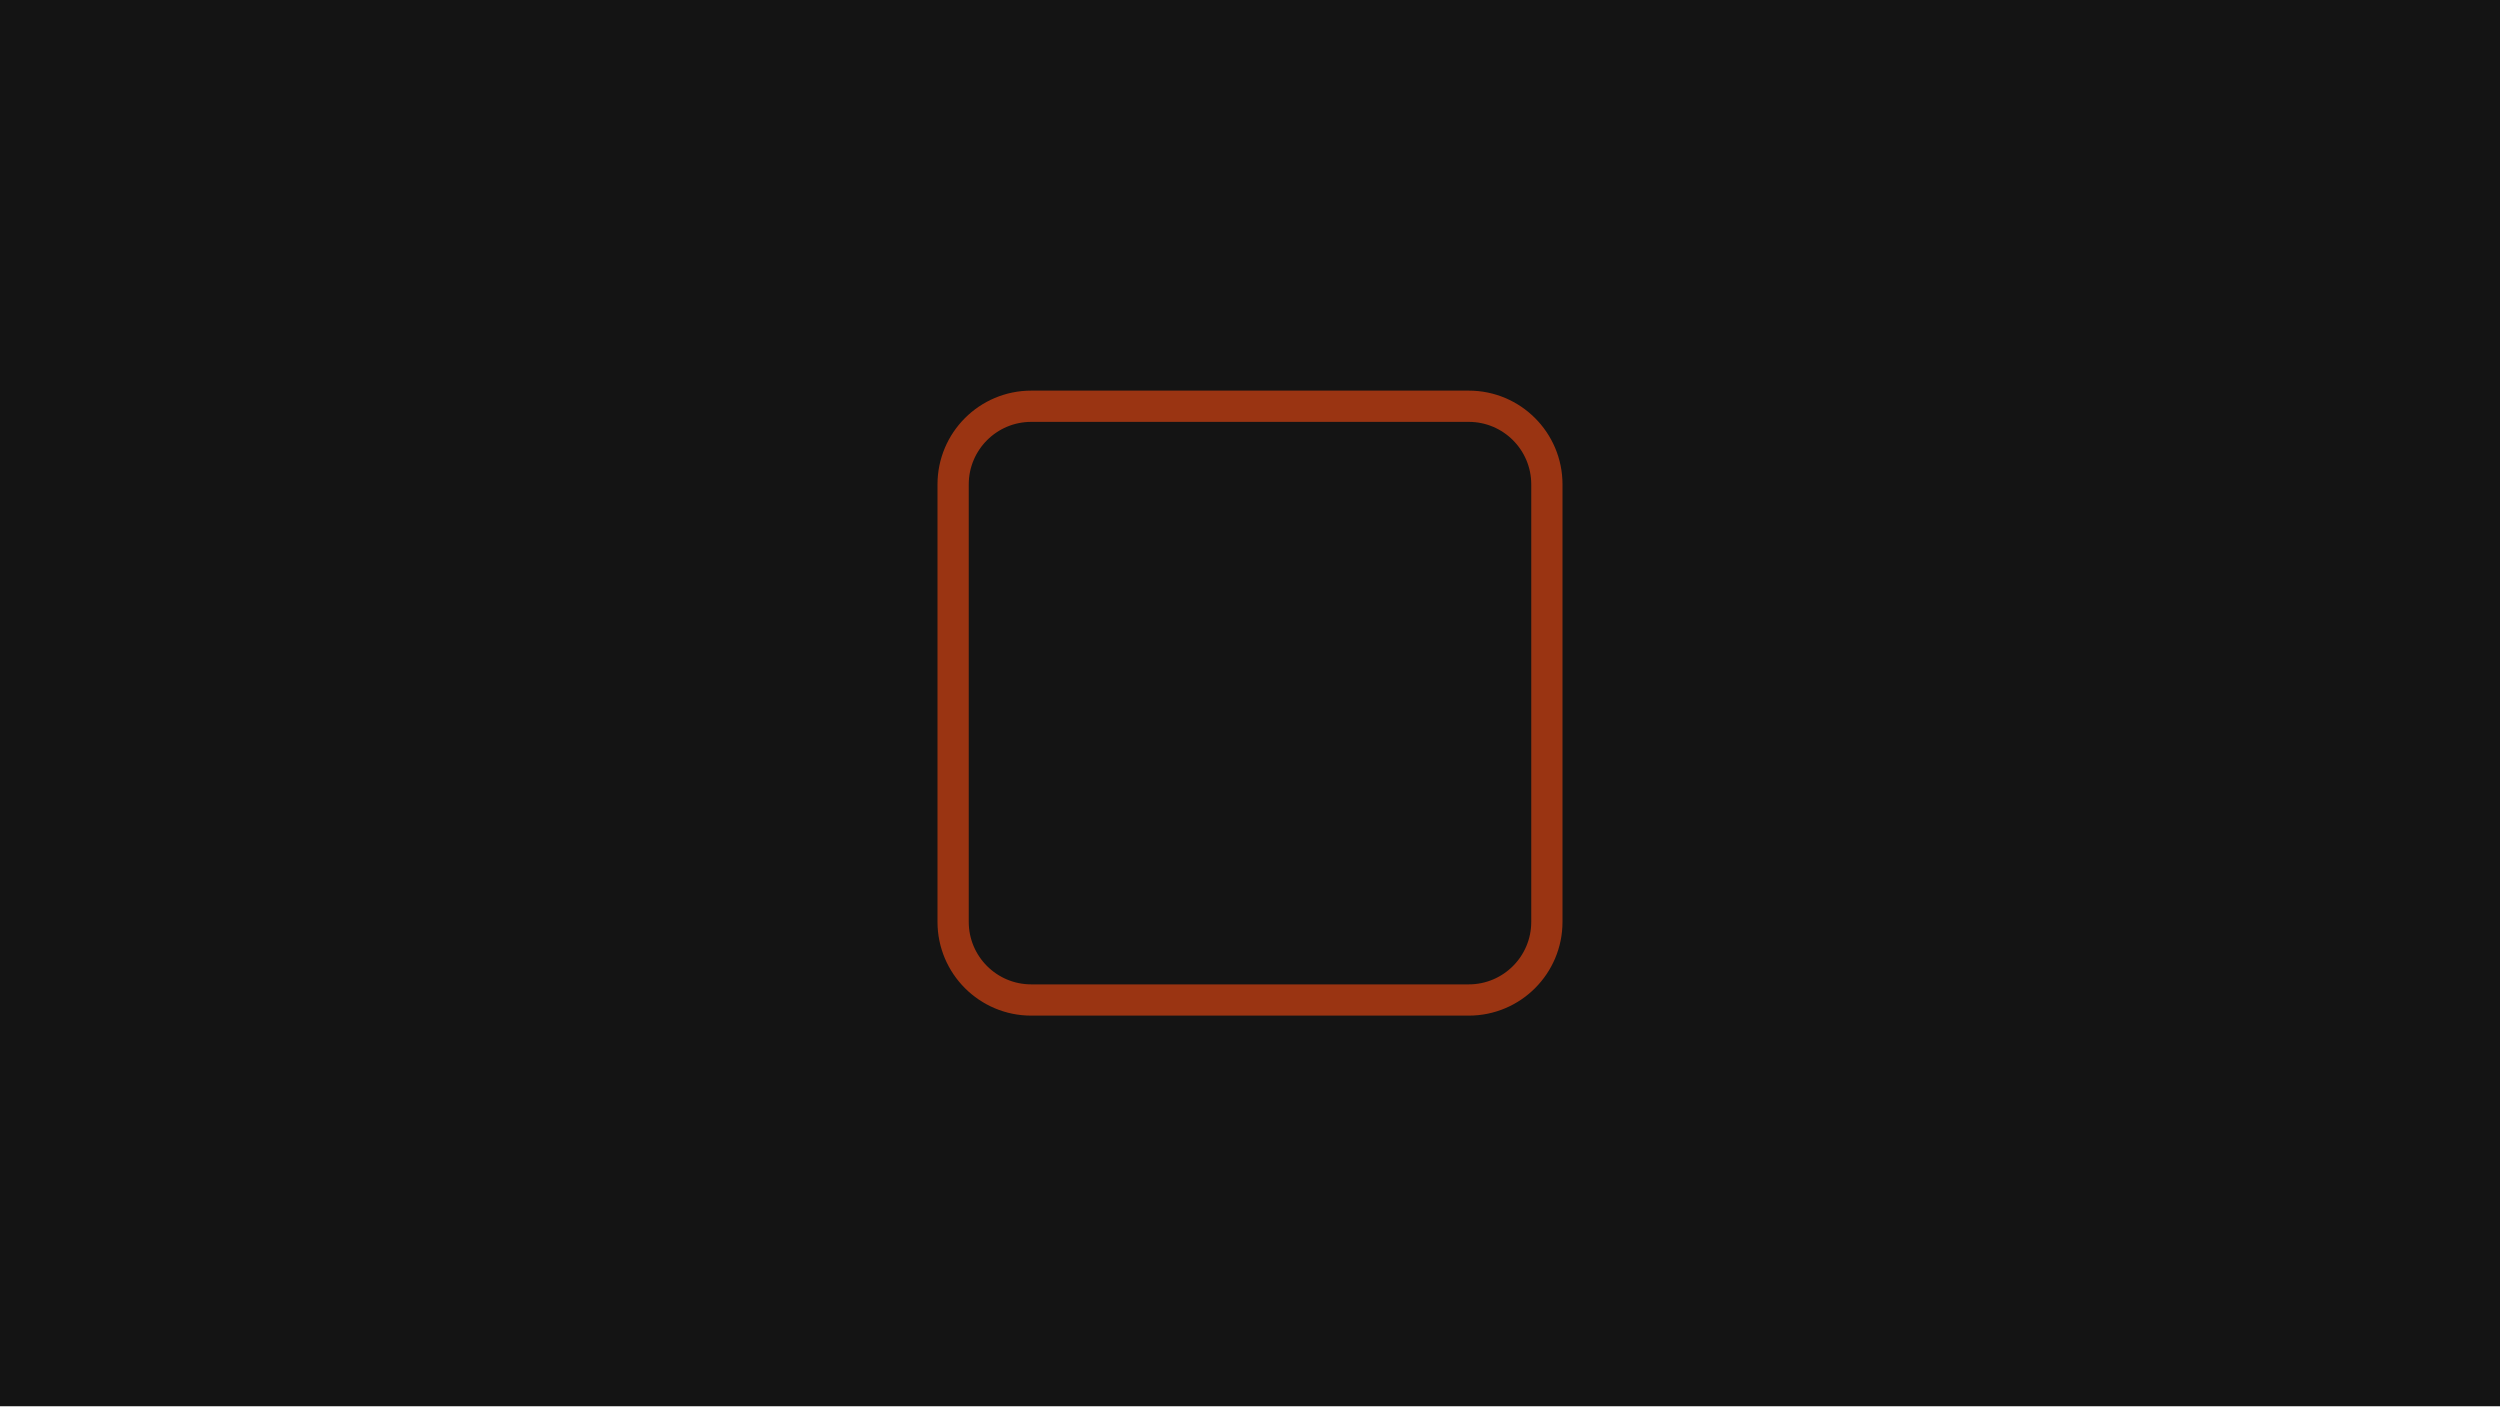
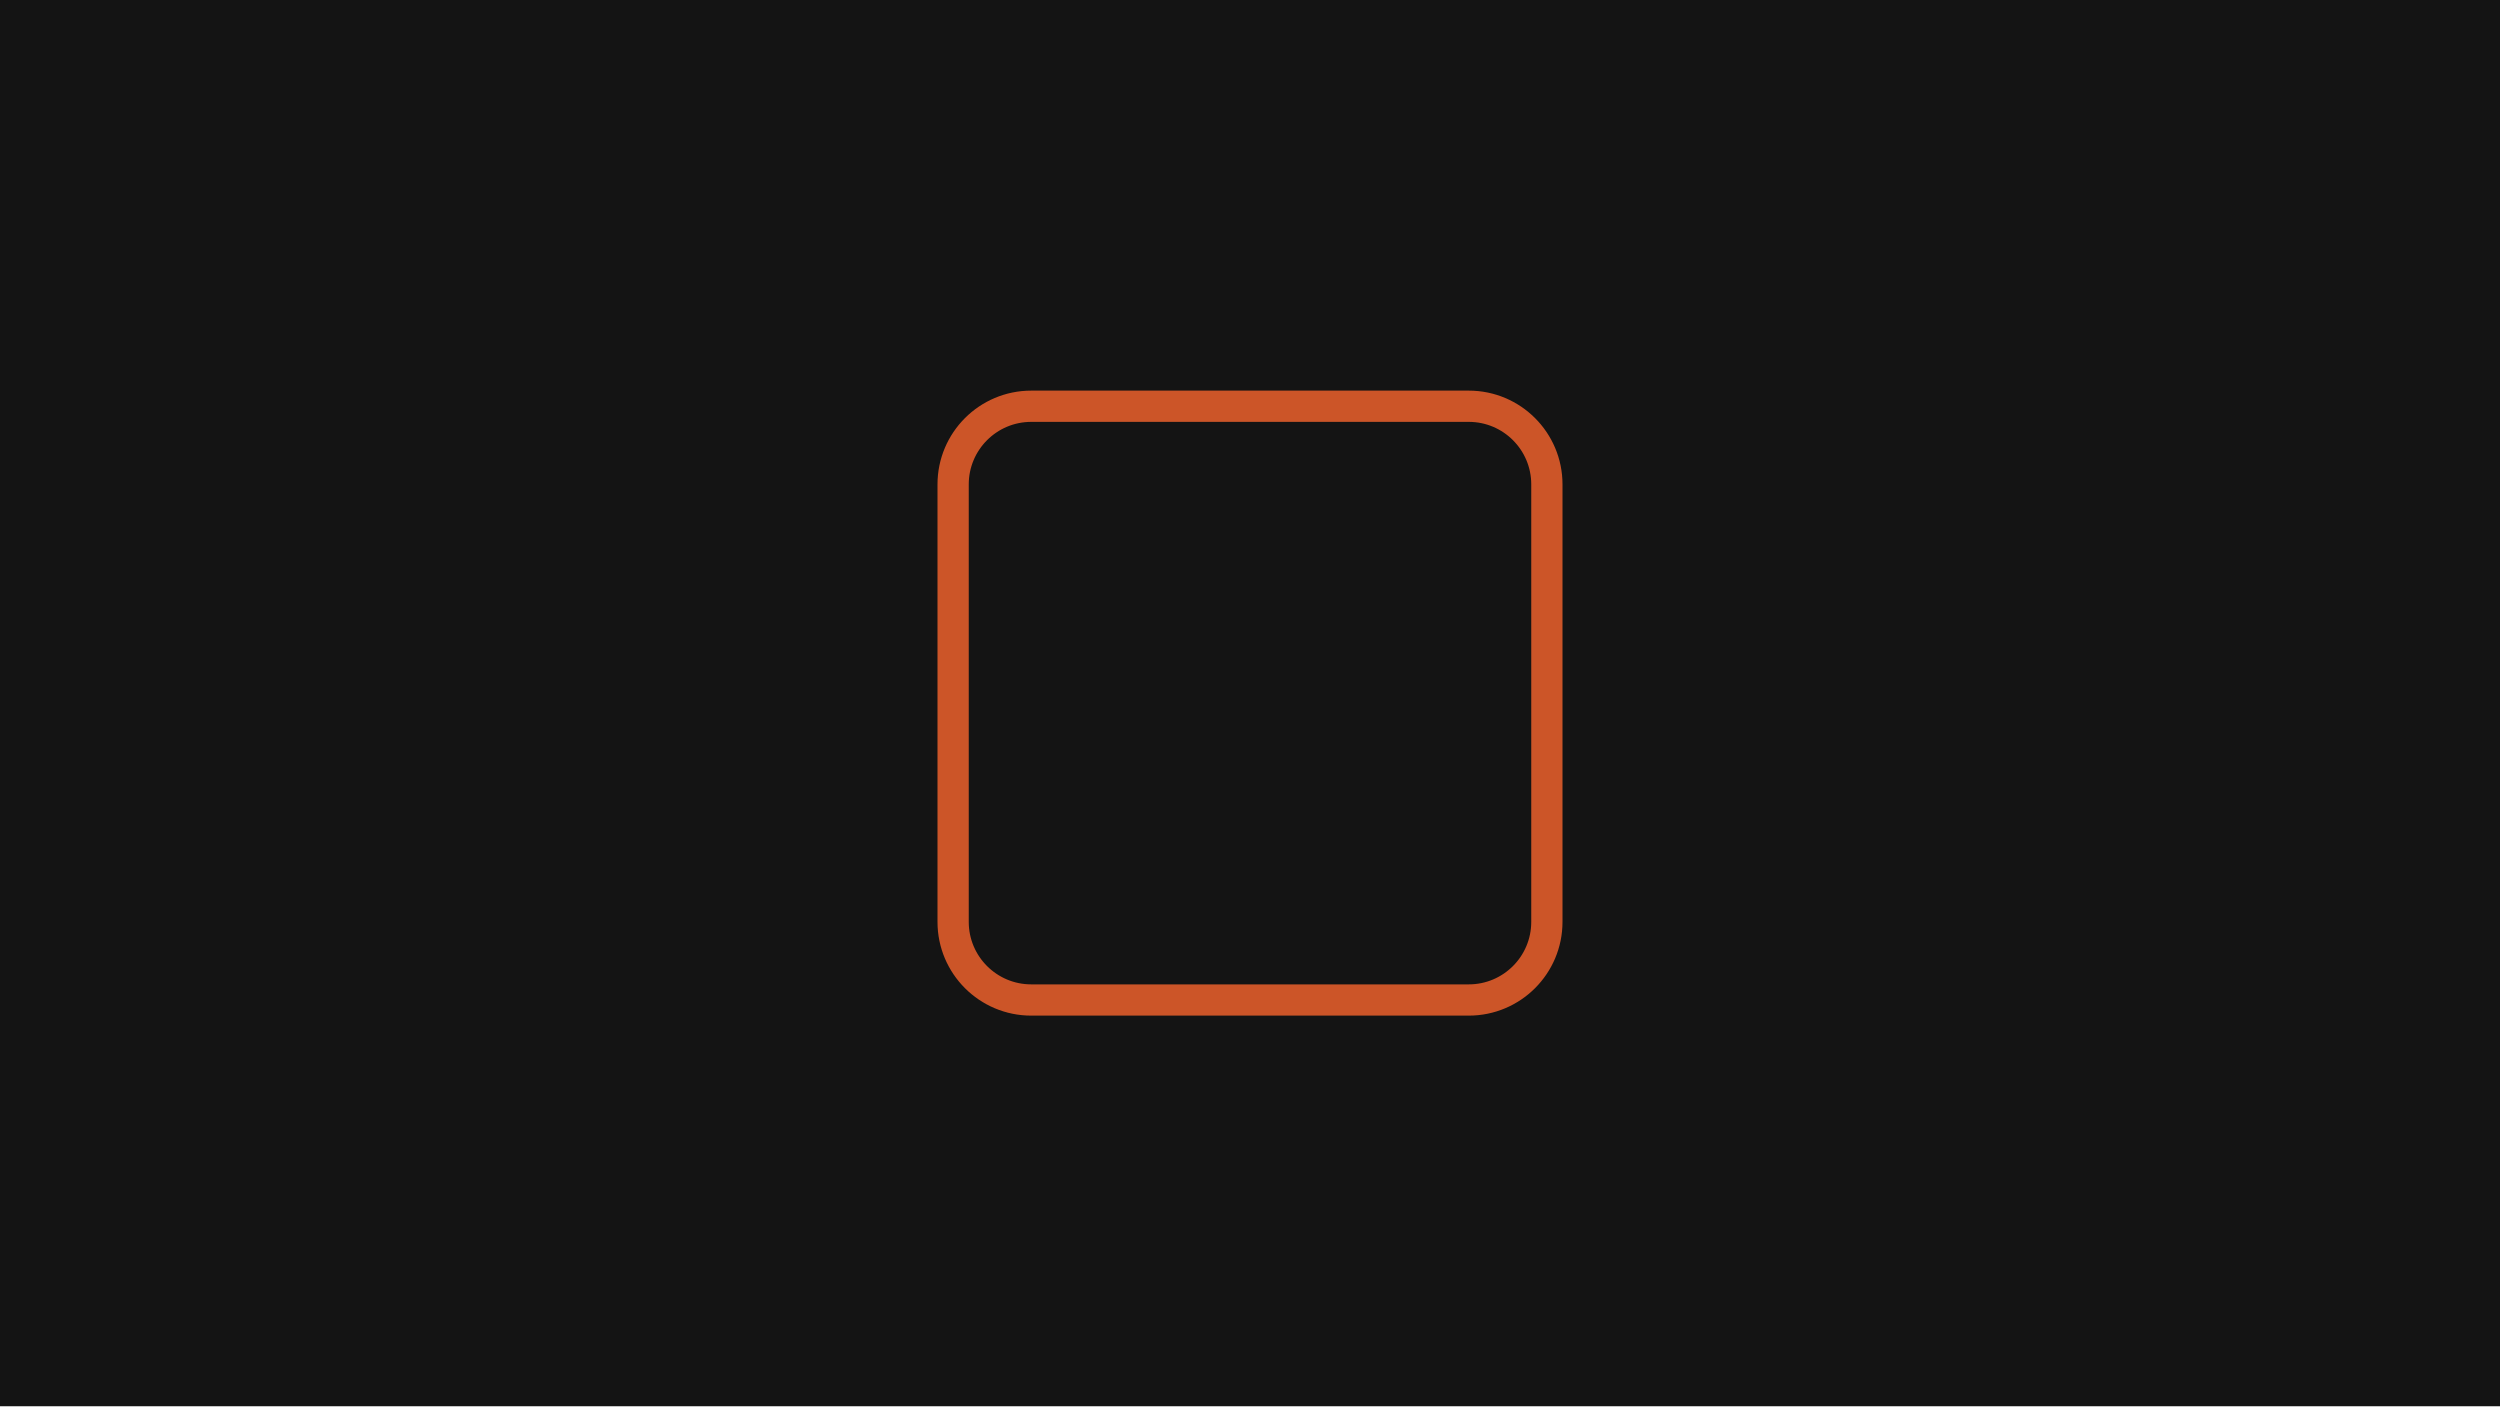
<svg xmlns="http://www.w3.org/2000/svg" width="320" height="180" viewBox="0 0 320 180">
  <g id="s-stage" fill="#141414">
    <path id="s-stage-shape" d="M 0 0 H 320 V 180 H 0 Z" />
  </g>
-   <g id="s-icon-checkbox-draw" fill="none" stroke="#9a3412" stroke-width="4">
+   <g id="s-icon-checkbox-draw" fill="none" stroke="#cc5528" stroke-width="4">
    <path id="s-icon-checkbox-draw-shape" d="M 132 52 H 188 A 10 10 0 0 1 198 62 V 118 A 10 10 0 0 1 188 128 H 132 A 10 10 0 0 1 122 118 V 62 A 10 10 0 0 1 132 52 Z" />
  </g>
-   <g id="s-icon-checkbox-draw-mark" fill="#9a3412" stroke-width="4">
+   <g id="s-icon-checkbox-draw-mark" fill="#cc5528" stroke-width="4">
    <path id="s-icon-checkbox-draw-mark-shape" d="M 142 92 L 142 92 L 142 92 L 142 92 Z M 142 92 L 142 92 L 142 92 L 142 92 Z">
      <animate attributeName="d" begin="0s" end="0.6s" dur="0.6s" calcMode="spline" values="M 142 92 L 142 92 L 142 92 L 142 92 Z M 142 92 L 142 92 L 142 92 L 142 92 Z;M 136.563 94.537 L 150.563 124.537 L 161.437 119.463 L 147.437 89.463 Z M 156 122 L 156 122 L 156 122 L 156 122 Z;M 136.563 94.537 L 150.563 124.537 L 161.437 119.463 L 147.437 89.463 Z M 161.145 125.087 L 191.145 75.087 L 180.855 68.913 L 150.855 118.913 Z" keyTimes="0;0.389;1" keySplines="0.3 0.2 0.2 1;0.3 0.2 0.2 1" fill="freeze" />
    </path>
  </g>
</svg>
